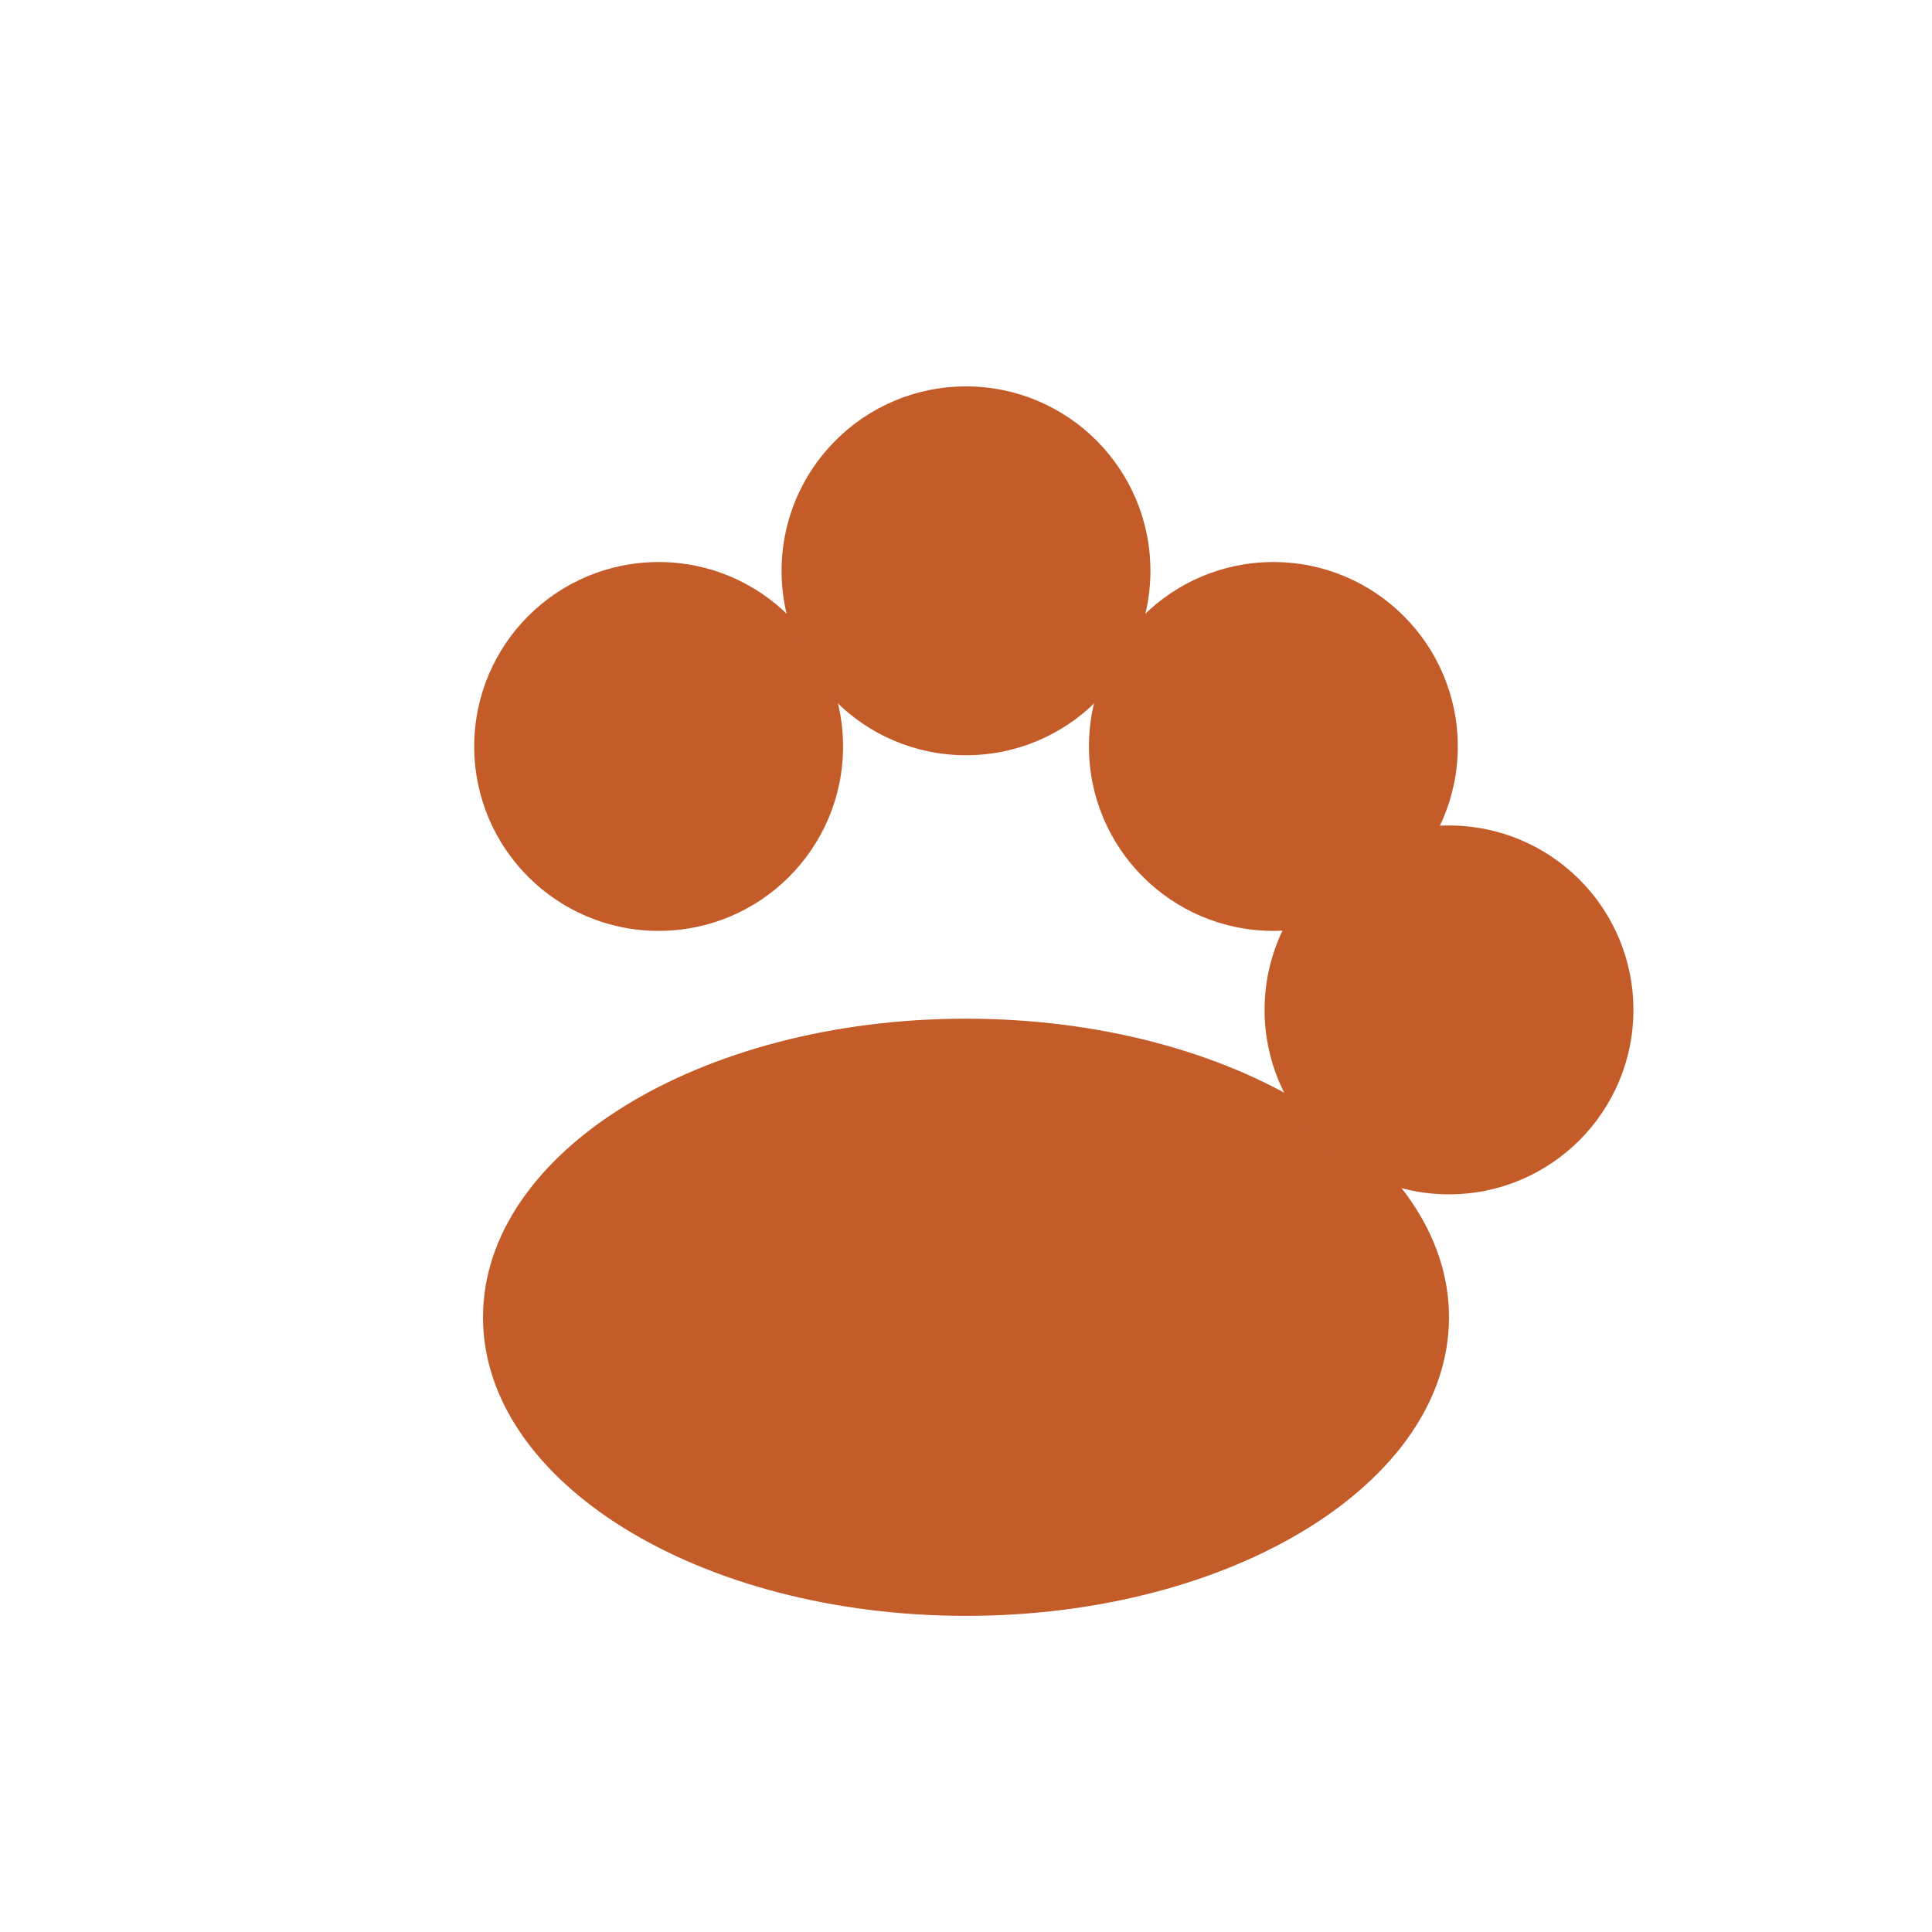
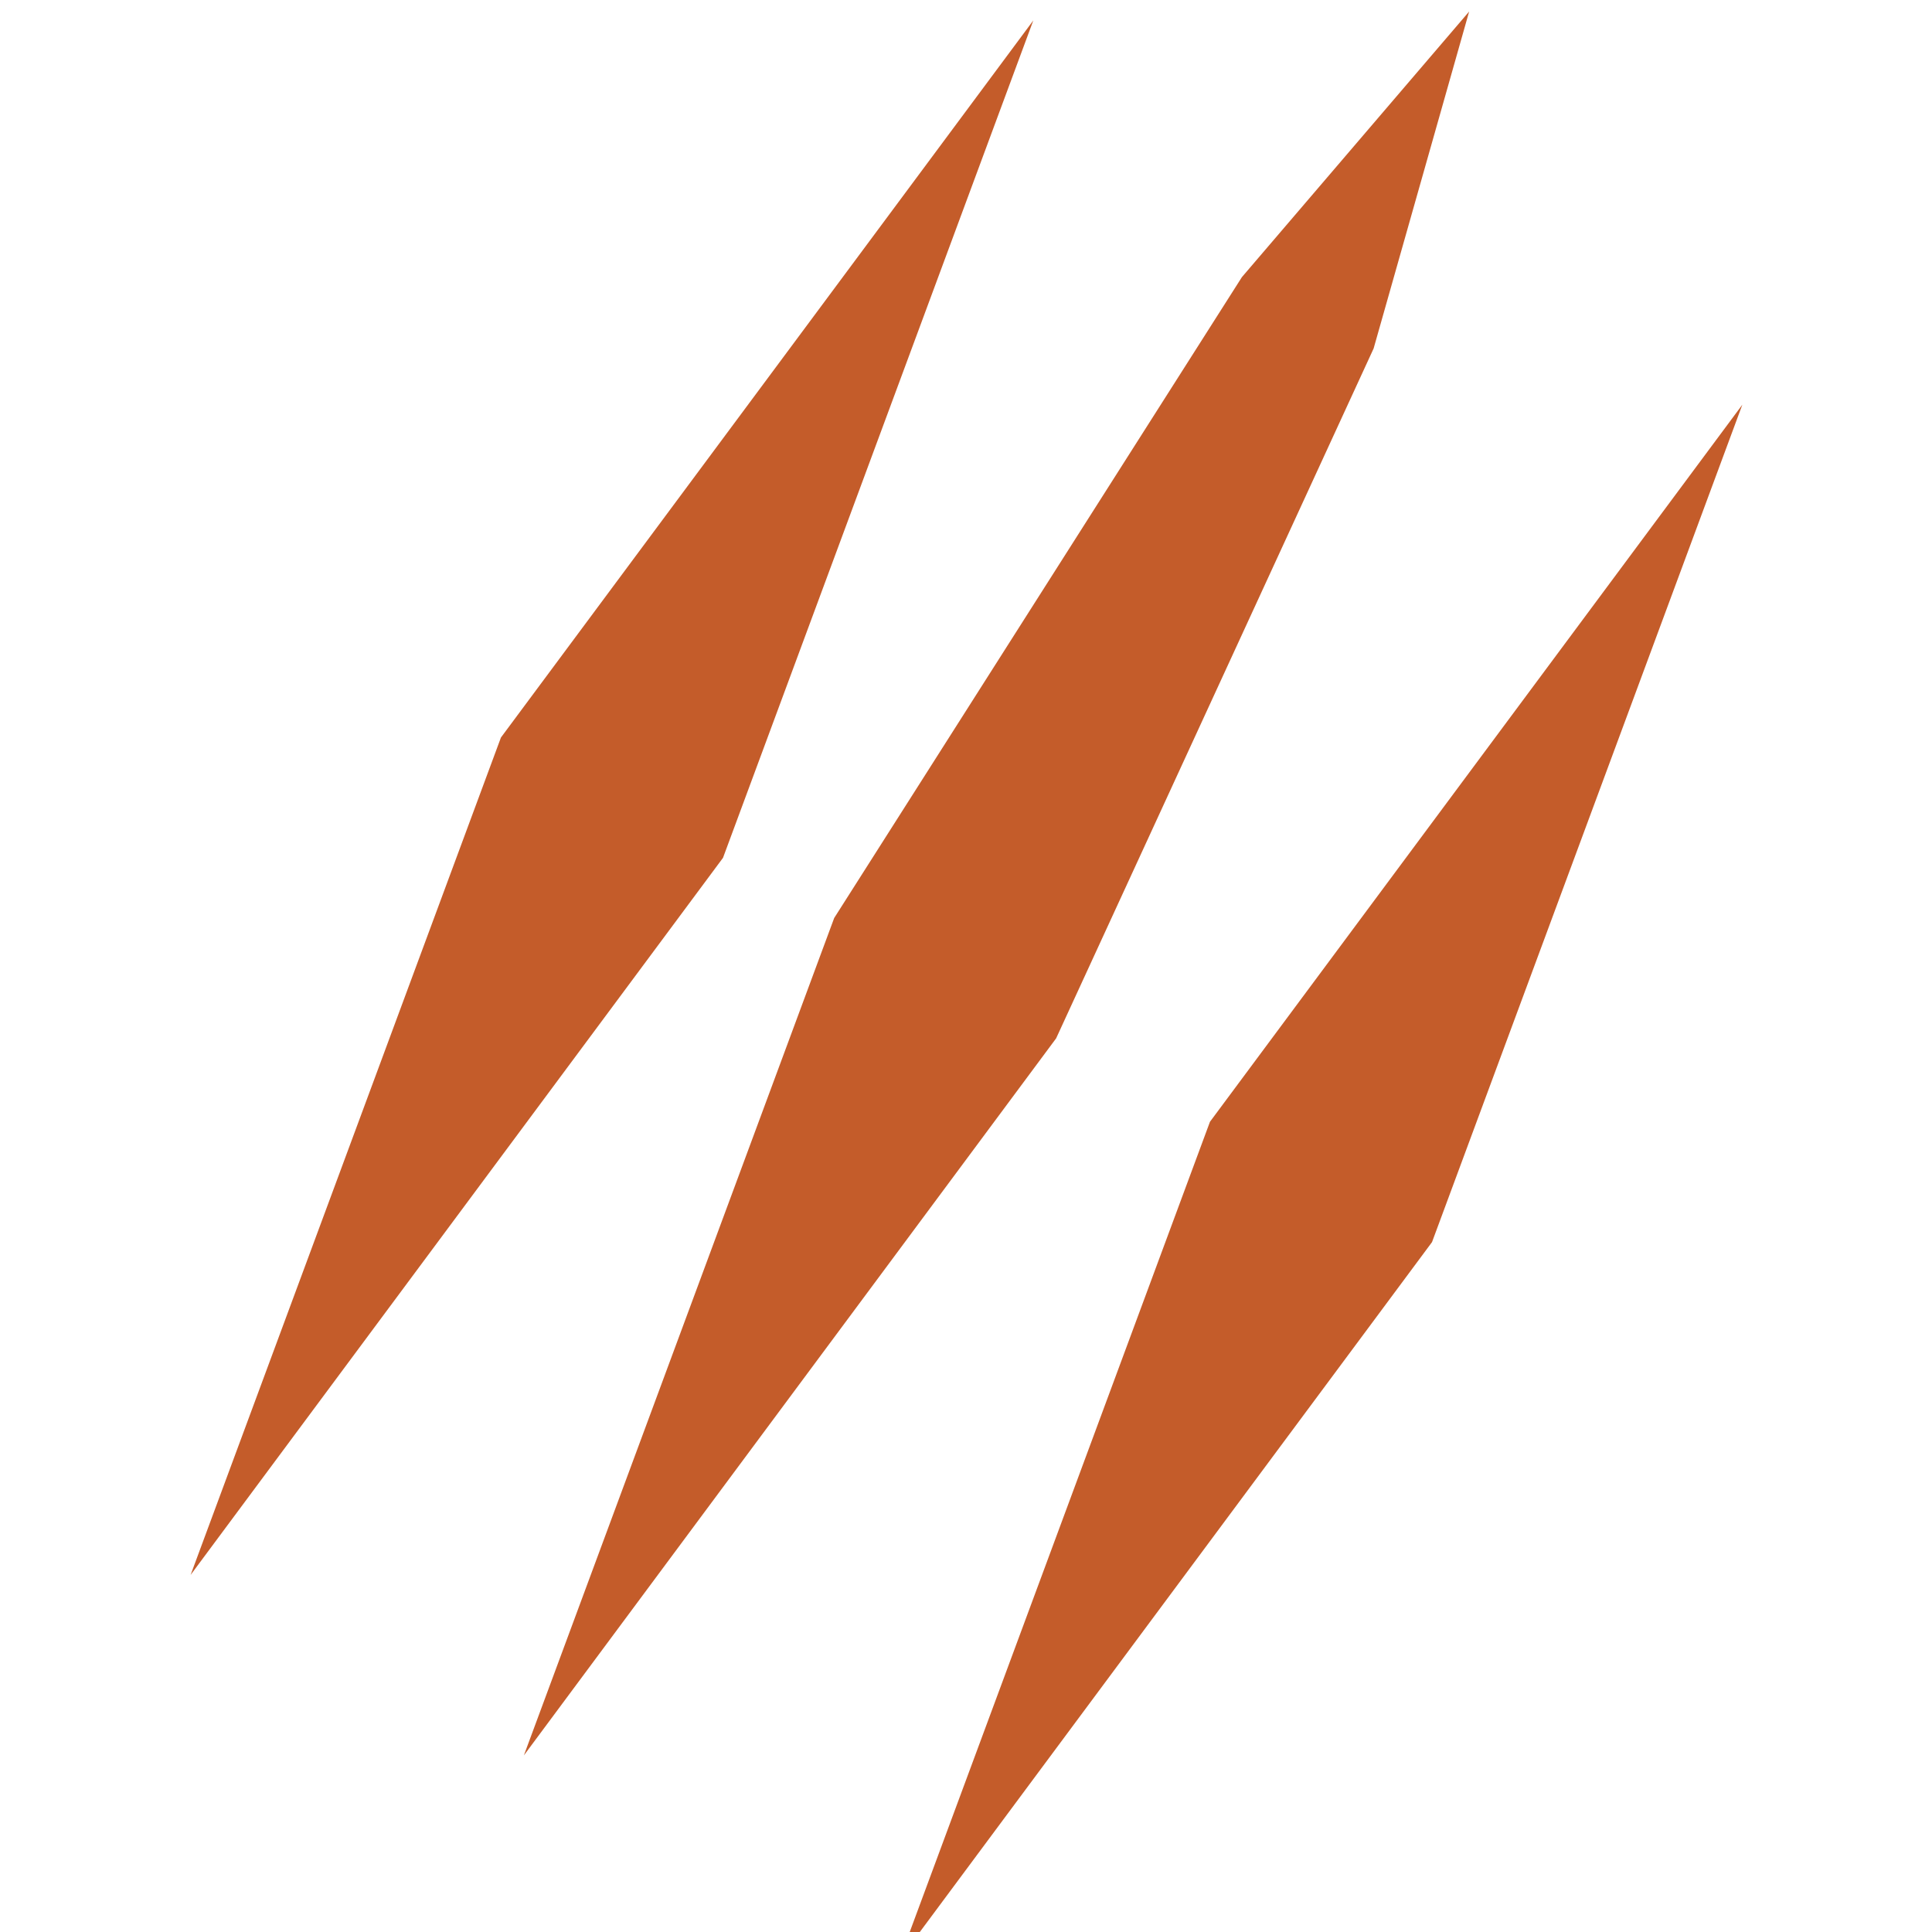
- <svg xmlns="http://www.w3.org/2000/svg" viewBox="0 0 22 22" aria-hidden="true">
-   <ellipse cx="11" cy="15" rx="5.5" ry="3.4" fill="#c45c2a" />
-   <circle cx="7.5" cy="8.5" r="2.1" fill="#c45c2a" />
-   <circle cx="11" cy="6.5" r="2.1" fill="#c45c2a" />
-   <circle cx="14.5" cy="8.5" r="2.1" fill="#c45c2a" />
-   <circle cx="16.5" cy="11.5" r="2.1" fill="#c45c2a" />
+ <svg xmlns="http://www.w3.org/2000/svg" viewBox="0 0 22 22" aria-hidden="true" version="1.1" id="svg4">
+   <defs id="defs4" />
+   <g id="g7" transform="matrix(1.25486,0,0,1.25486,25.82976,-24.56711)">
+     <path style="fill:#c45c2a;fill-opacity:1;stroke:none;stroke-width:1.146;stroke-linecap:round" d="m -11.207,19.763 -4.831,6.507 -2.816,7.599 4.831,-6.507 z" id="path5" />
+     <path style="fill:#c45c2a;fill-opacity:1;stroke:none;stroke-width:1.146;stroke-linecap:round" d="m -7.252,19.682 -2.062,2.41 -3.7,5.816 -2.816,7.599 L -11,29 -8.119,22.74 Z" id="path6" />
+     <path style="fill:#c45c2a;fill-opacity:1;stroke:none;stroke-width:1.146;stroke-linecap:round" d="m -4.773,23.25 -4.831,6.507 -2.816,7.599 4.831,-6.507 z" id="path7" />
+   </g>
</svg>
